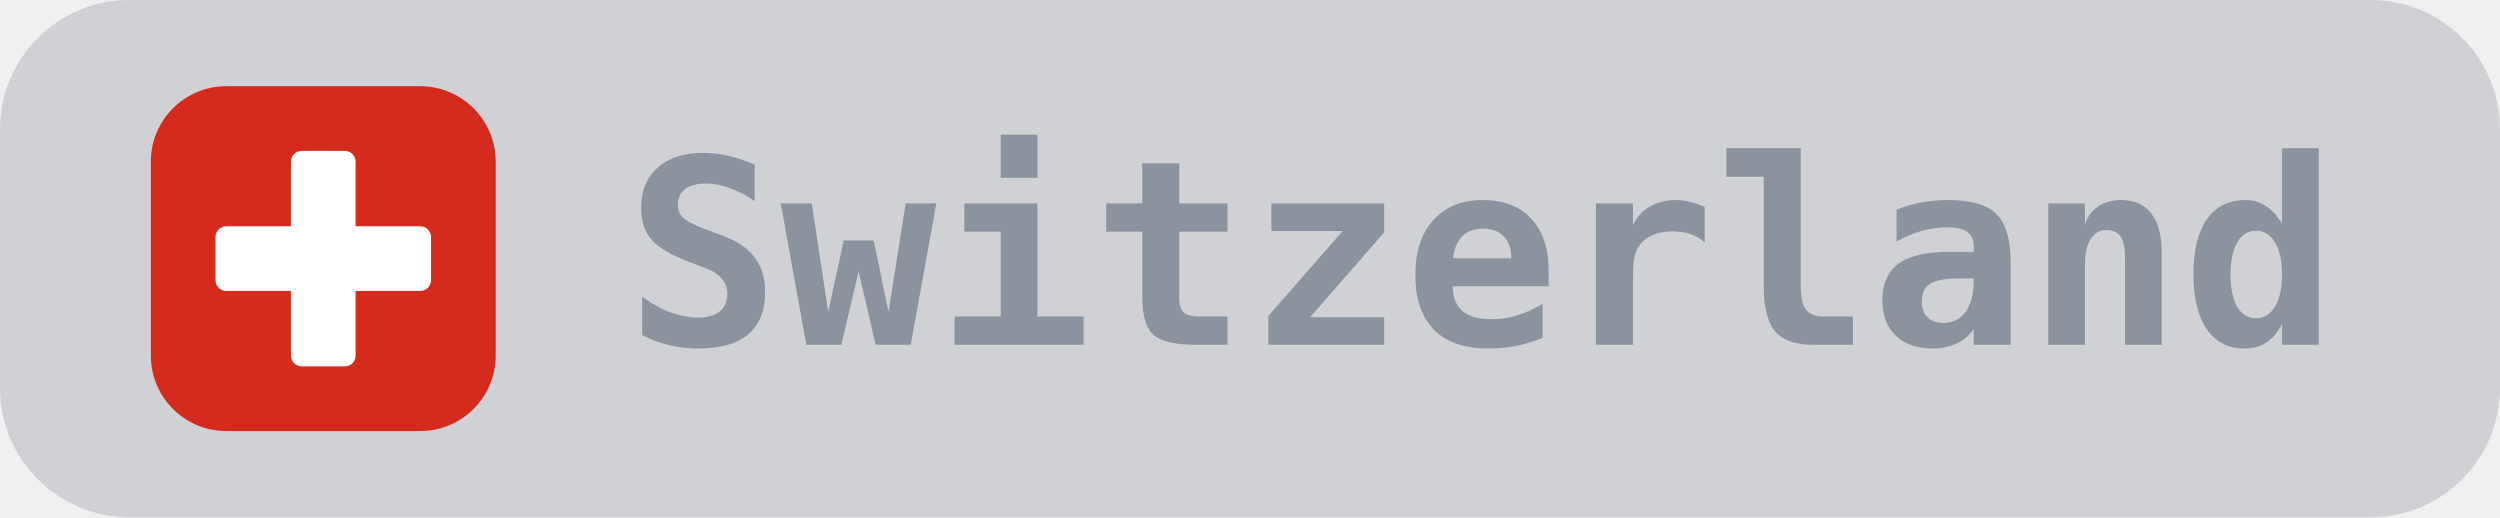
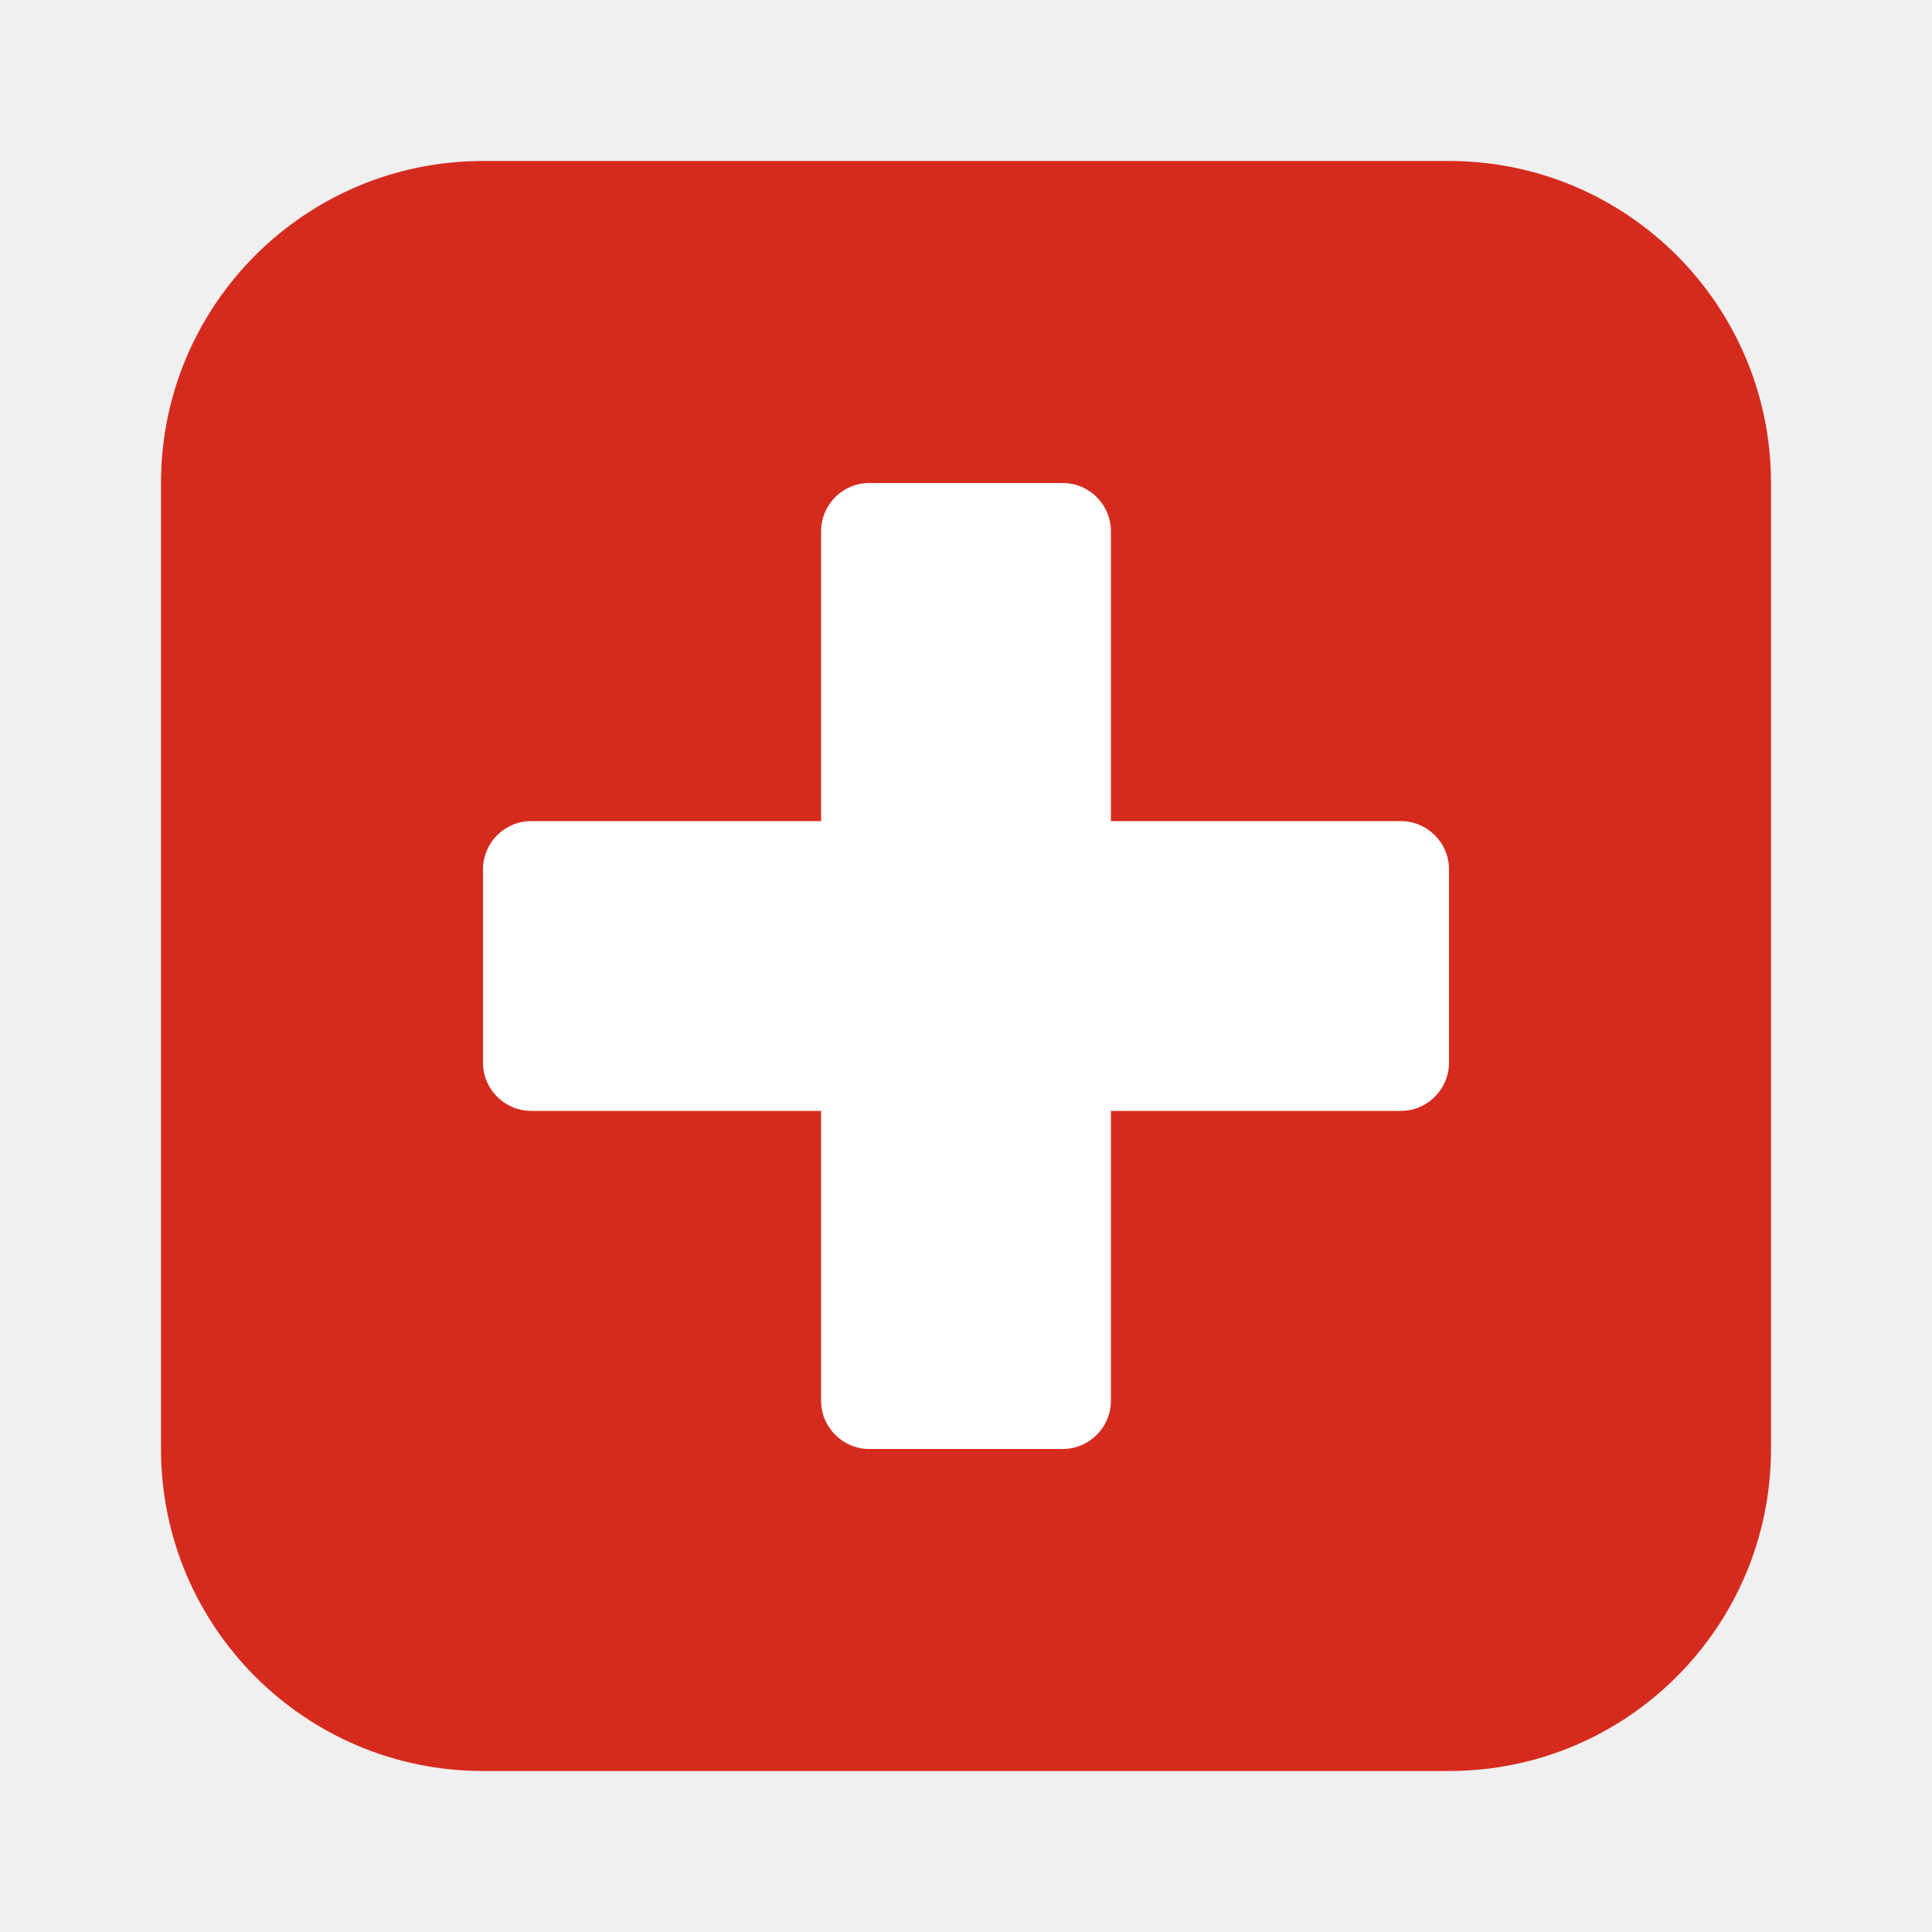
- <svg xmlns="http://www.w3.org/2000/svg" width="116" height="24" viewBox="0 0 116 24" fill="none">
-   <rect x="0" y="0" width="116" height="24" rx="6" fill="#6E7681" fill-opacity="0.25" />
-   <rect x="7" y="4" width="16" height="16" rx="3.5" fill="#D52B1E" />
-   <rect x="13.5" y="7" width="3" height="10" rx="0.5" fill="#FFFFFF" />
-   <rect x="10" y="10.5" width="10" height="3" rx="0.5" fill="#FFFFFF" />
-   <text x="29" y="16" font-family="ui-monospace, SFMono-Regular, Menlo, Monaco, Consolas, monospace" font-size="12" font-weight="600" fill="#8B949E">Switzerland</text>
+ <svg xmlns="http://www.w3.org/2000/svg" width="24" height="24" viewBox="0 0 24 24" fill="none">
+   <rect x="2" y="2" width="20" height="20" rx="4" fill="#D52B1E" />
+   <rect x="10.2" y="6" width="3.6" height="12" rx="0.6" fill="#FFFFFF" />
+   <rect x="6" y="10.2" width="12" height="3.6" rx="0.6" fill="#FFFFFF" />
</svg>
